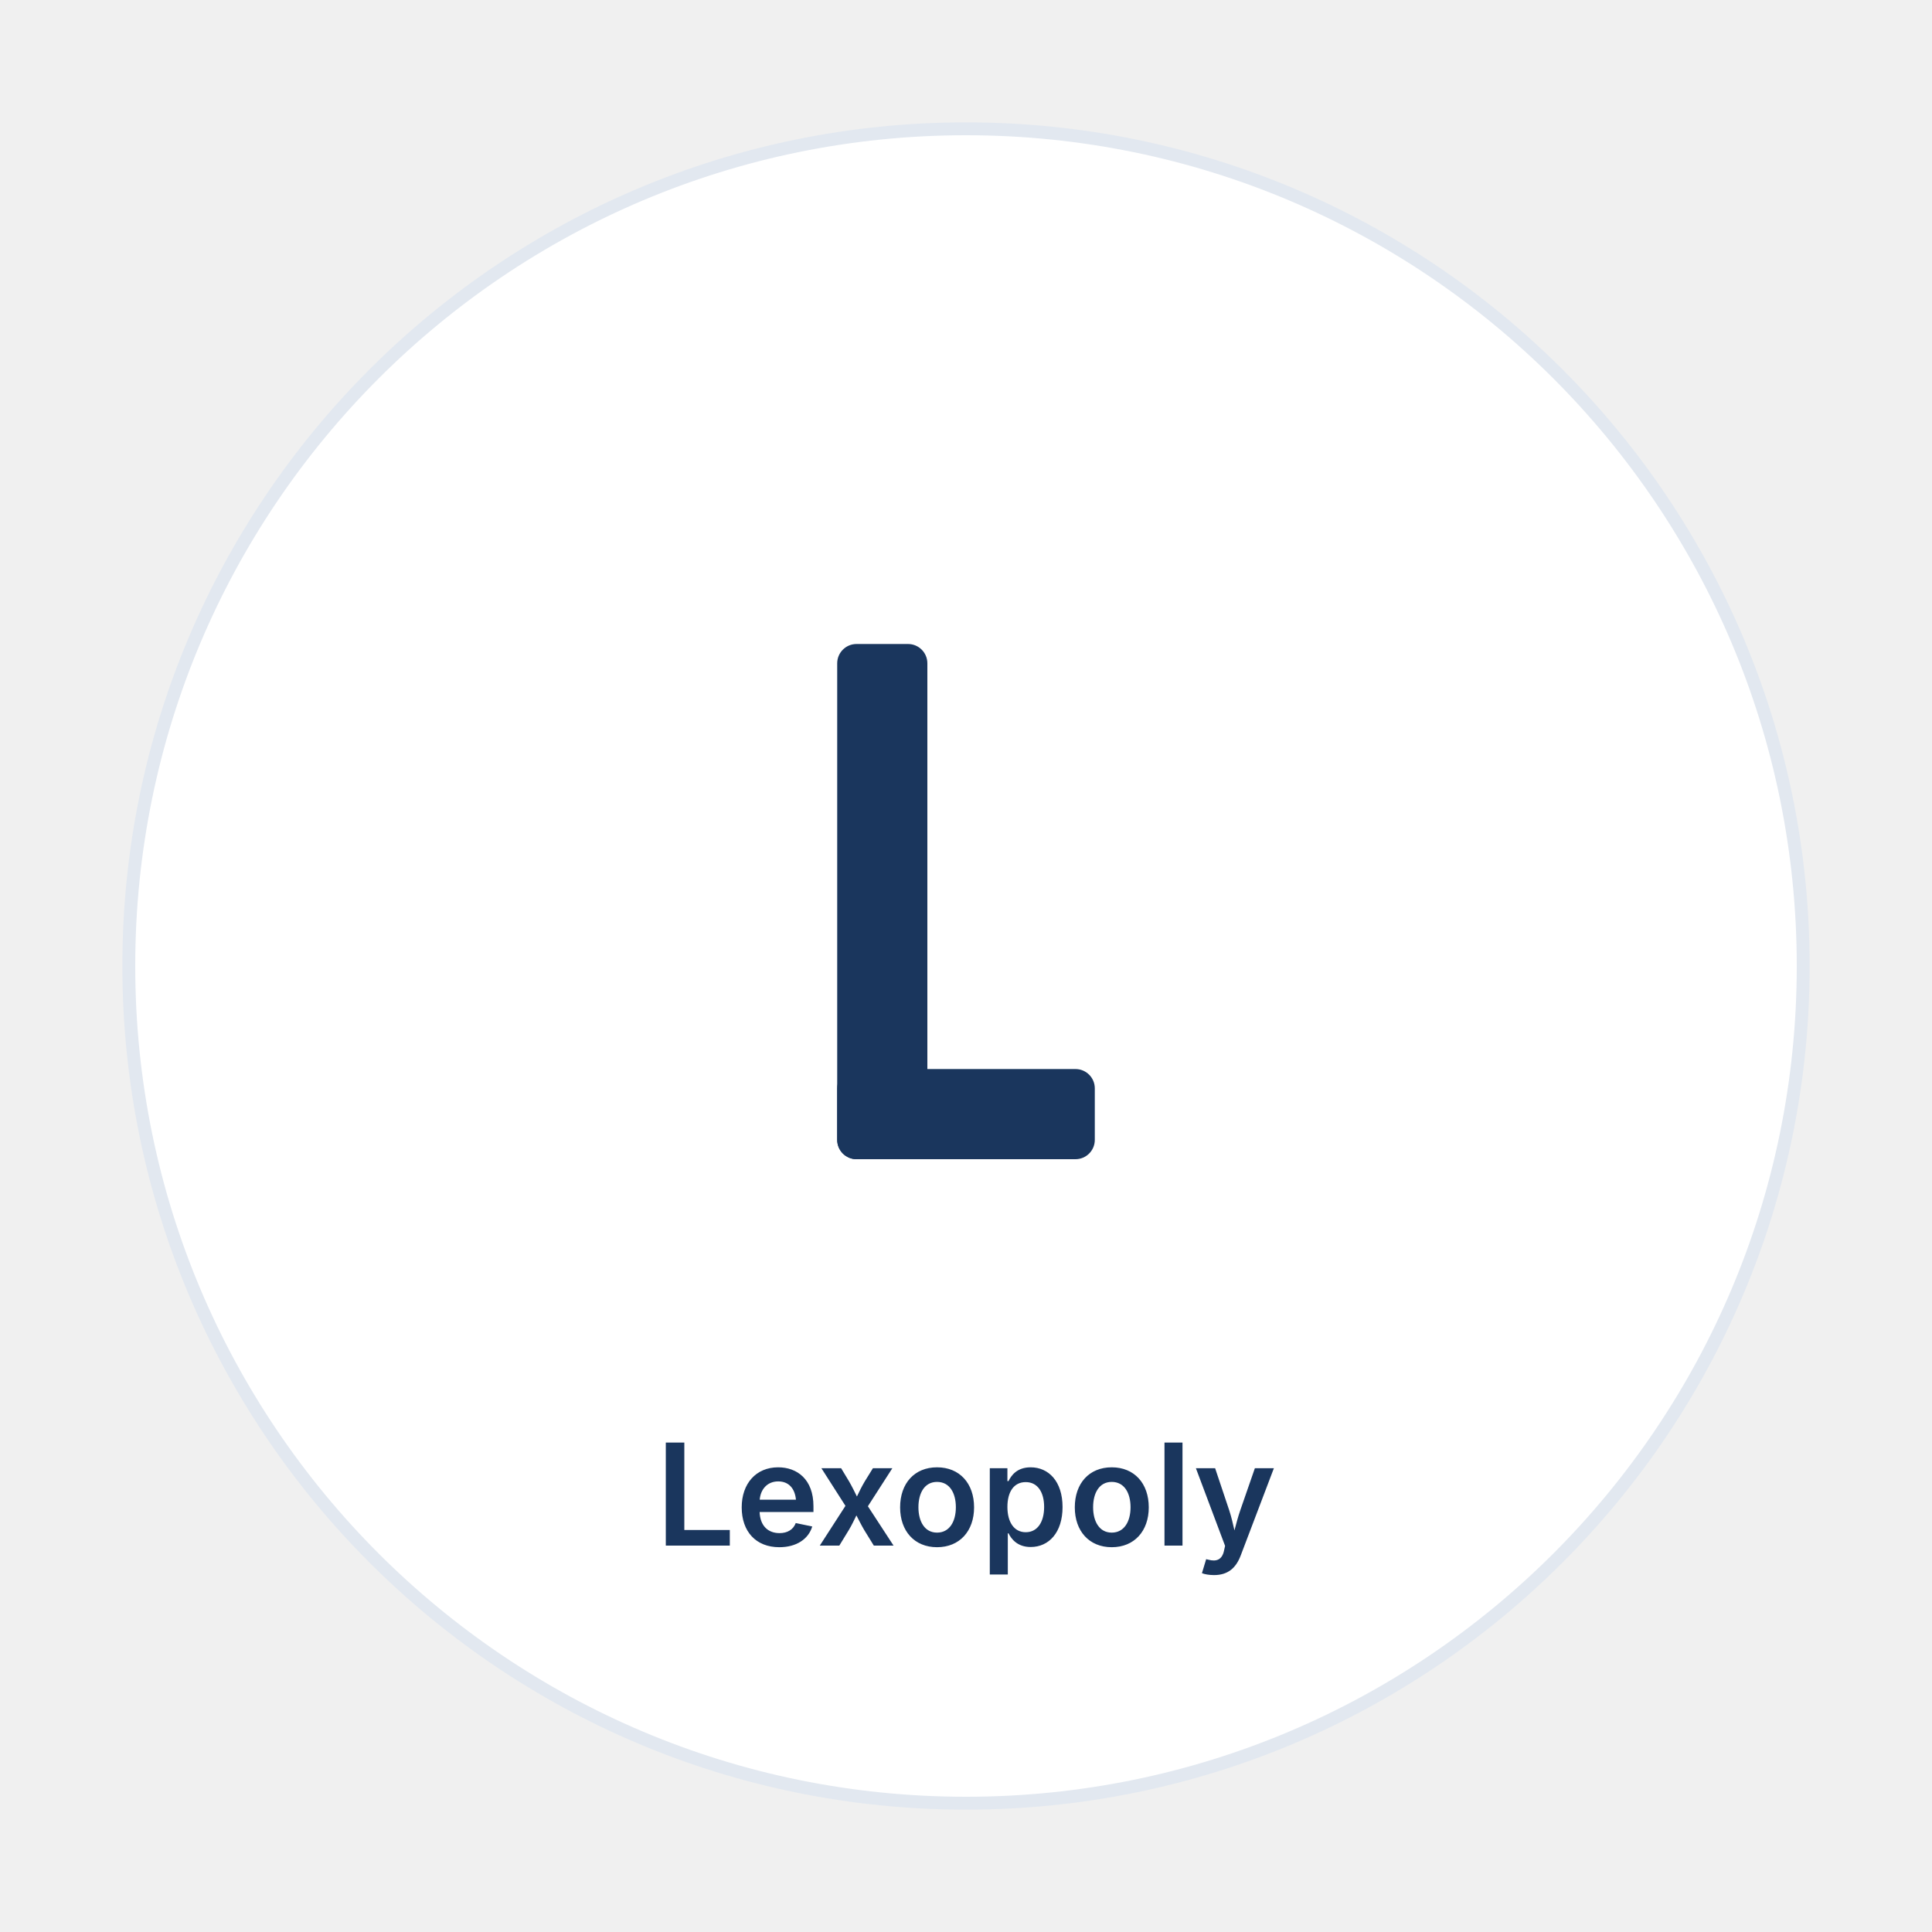
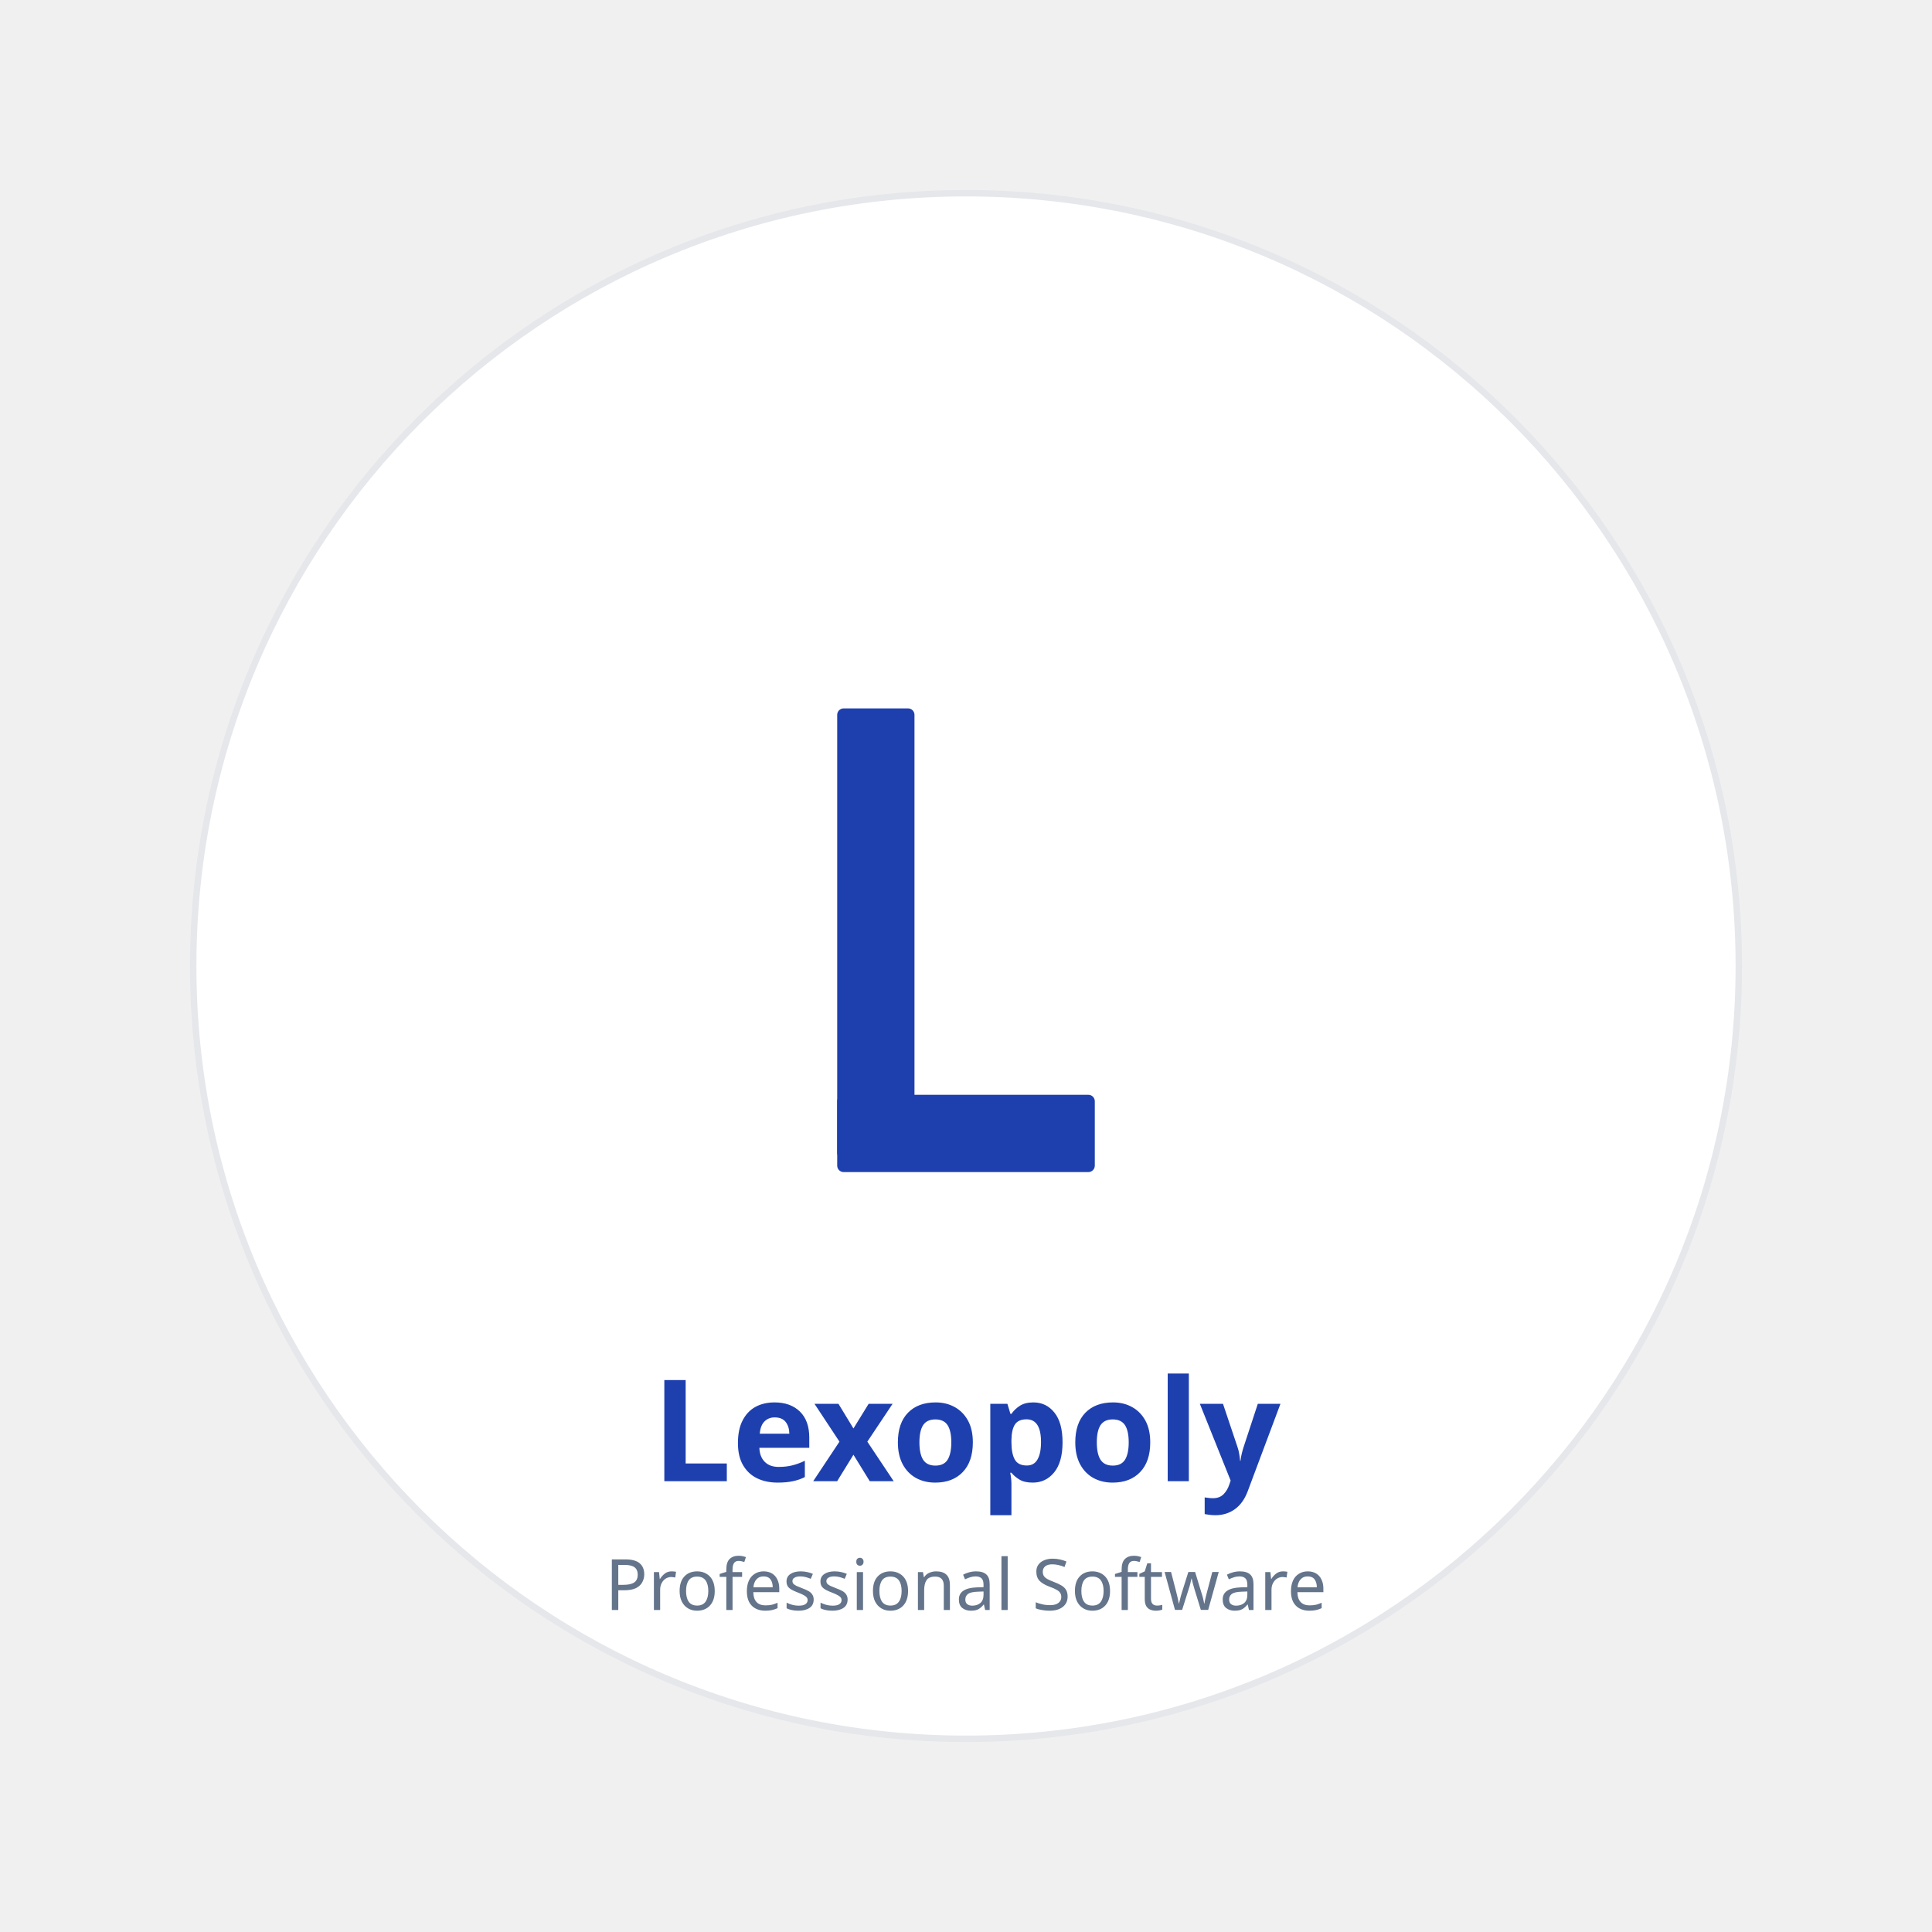
<svg xmlns="http://www.w3.org/2000/svg" width="300" height="300" viewBox="0 0 300 300">
-   <circle cx="150" cy="150" r="130" fill="#ffffff" stroke="#e2e8f0" stroke-width="2" />
+   <circle cx="150" cy="150" r="120" fill="#ffffff" stroke="#e5e7eb" stroke-width="1" />
  <g transform="translate(150, 150)">
-     <rect x="-20" y="-50" width="14" height="80" fill="#1a365d" rx="3" />
-     <rect x="-20" y="16" width="40" height="14" fill="#1a365d" rx="3" />
+     <rect x="-20" y="-40" width="12" height="70" fill="#1e40af" rx="1" />
+     <rect x="-20" y="20" width="40" height="12" fill="#1e40af" rx="1" />
  </g>
-   <text x="150" y="240" font-family="system-ui, -apple-system, sans-serif" font-size="22" font-weight="600" fill="#1a365d" text-anchor="middle">
+   <text x="150" y="230" font-family="system-ui, sans-serif" font-size="22" font-weight="600" fill="#1e40af" text-anchor="middle">
    Lexopoly
  </text>
+   <text x="150" y="250" font-family="system-ui, sans-serif" font-size="11" font-weight="400" fill="#64748b" text-anchor="middle">
+     Professional Software
+   </text>
</svg>
